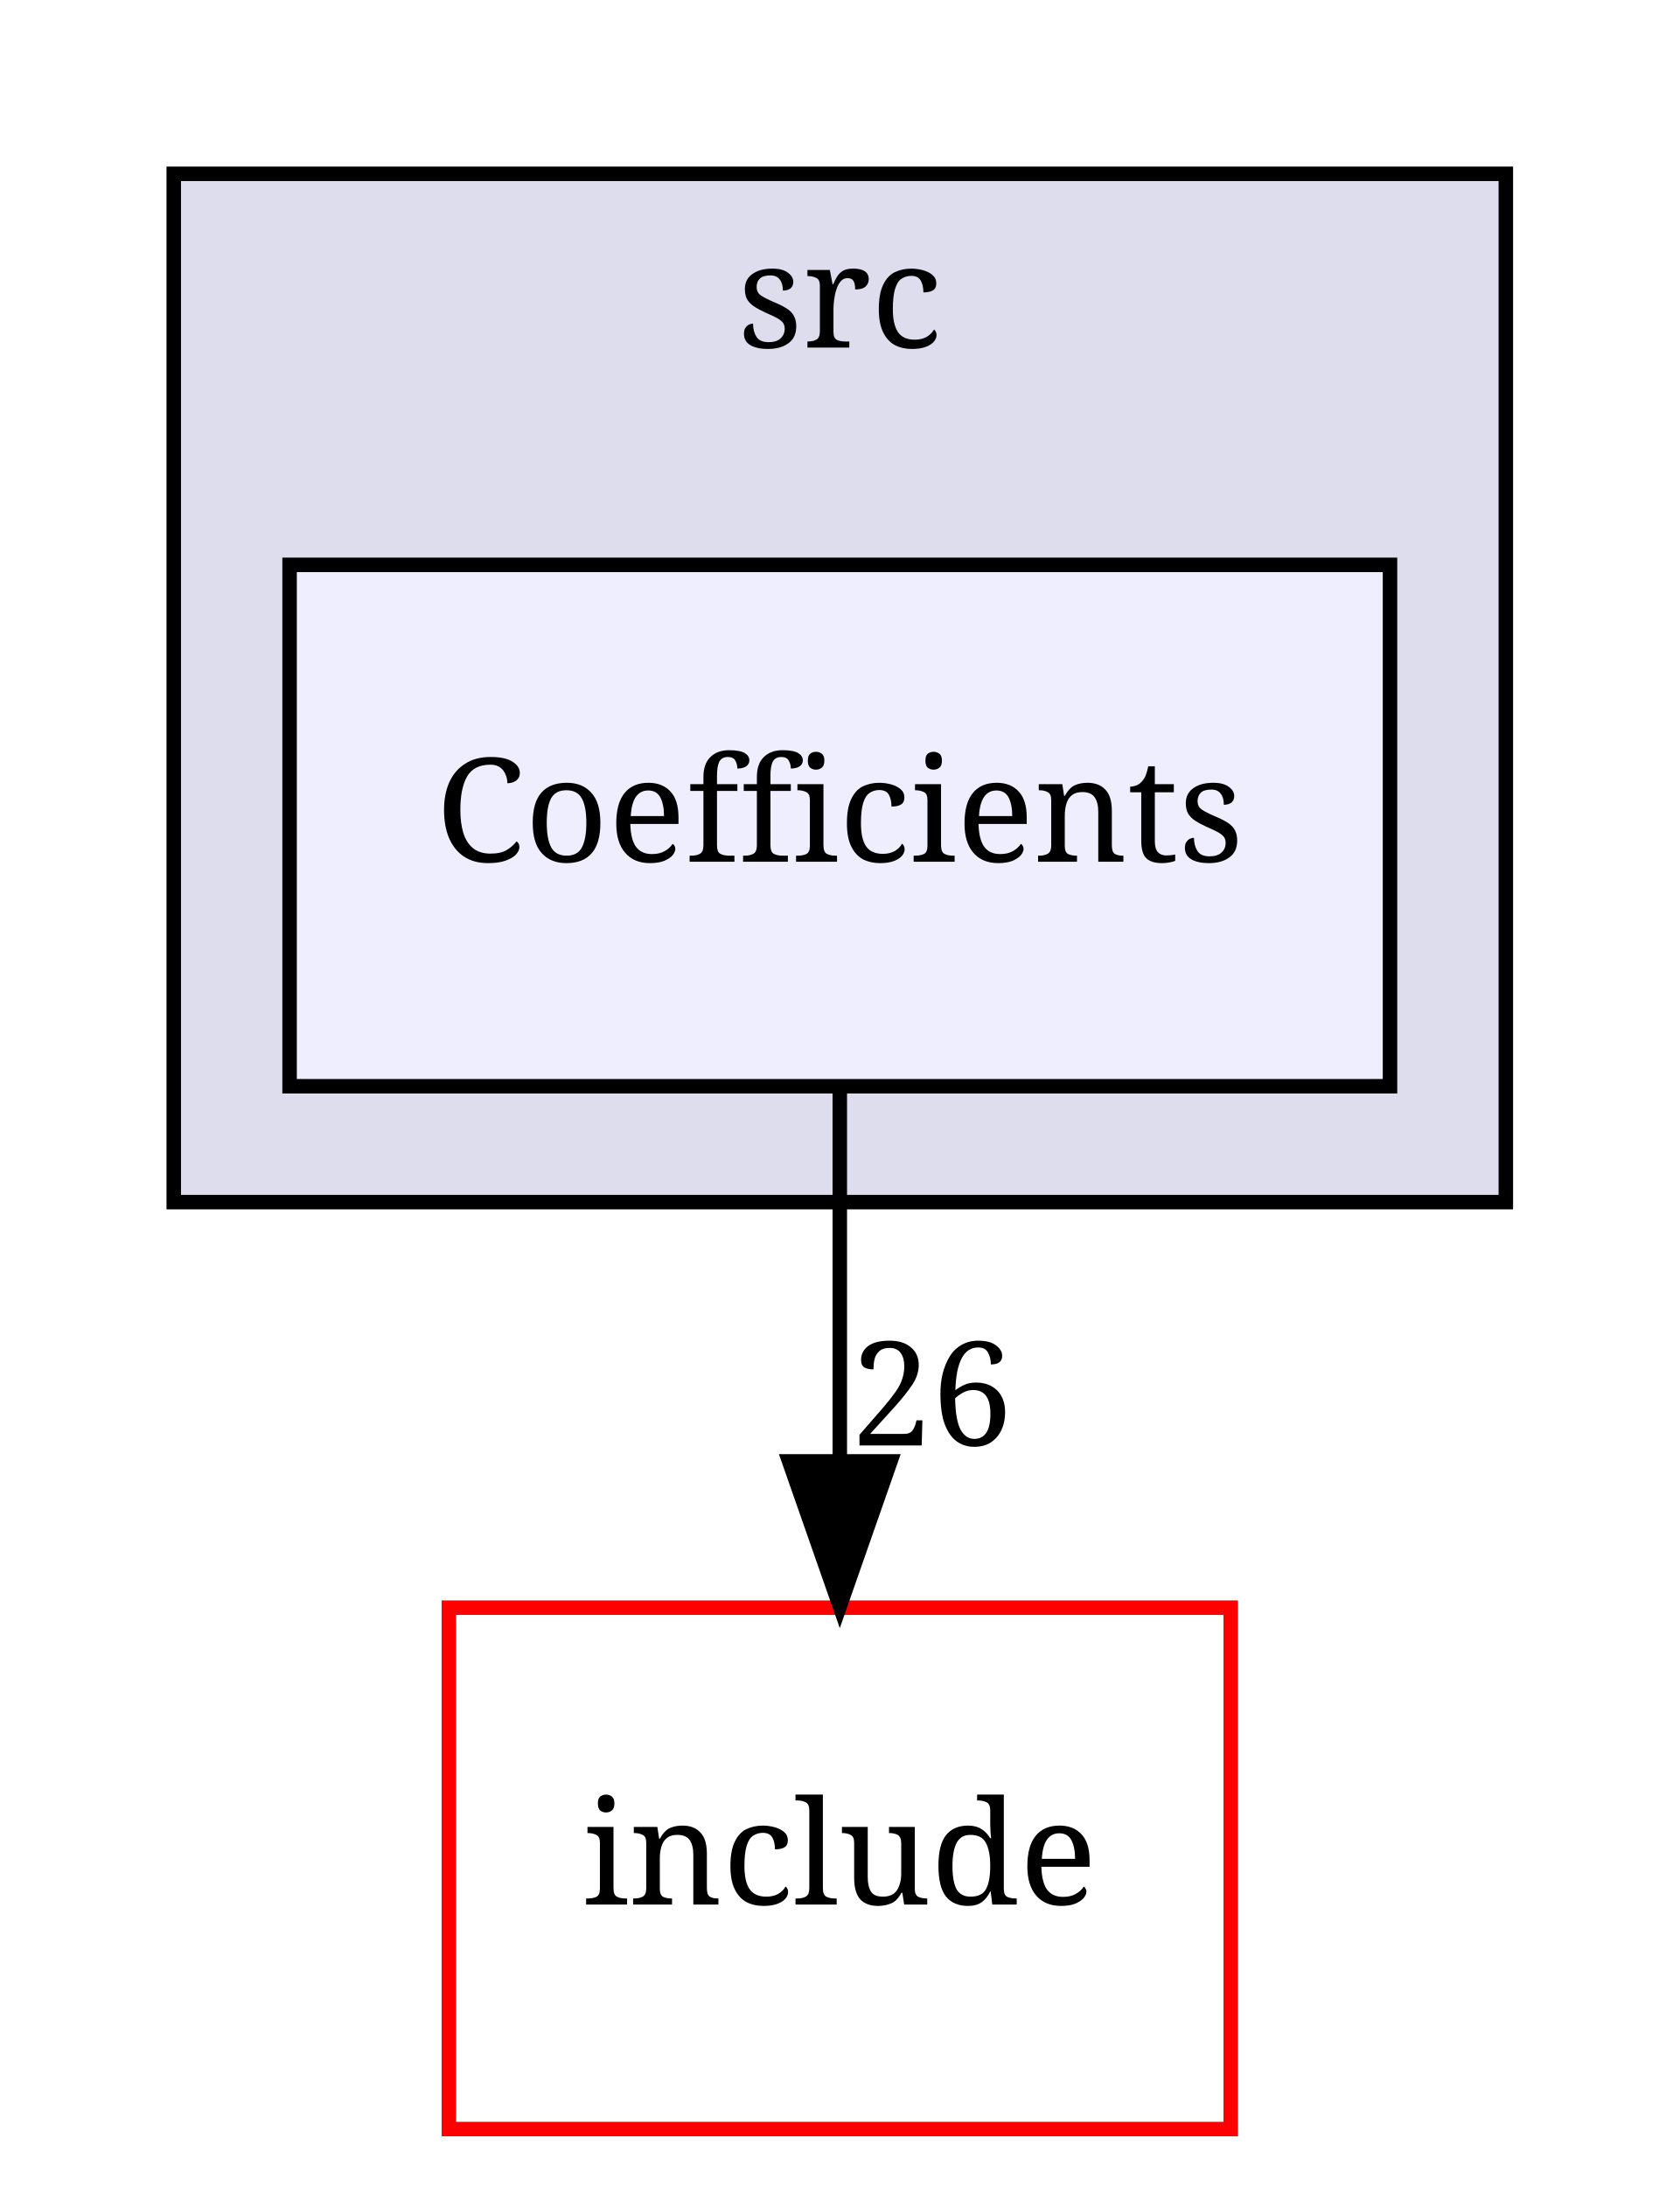
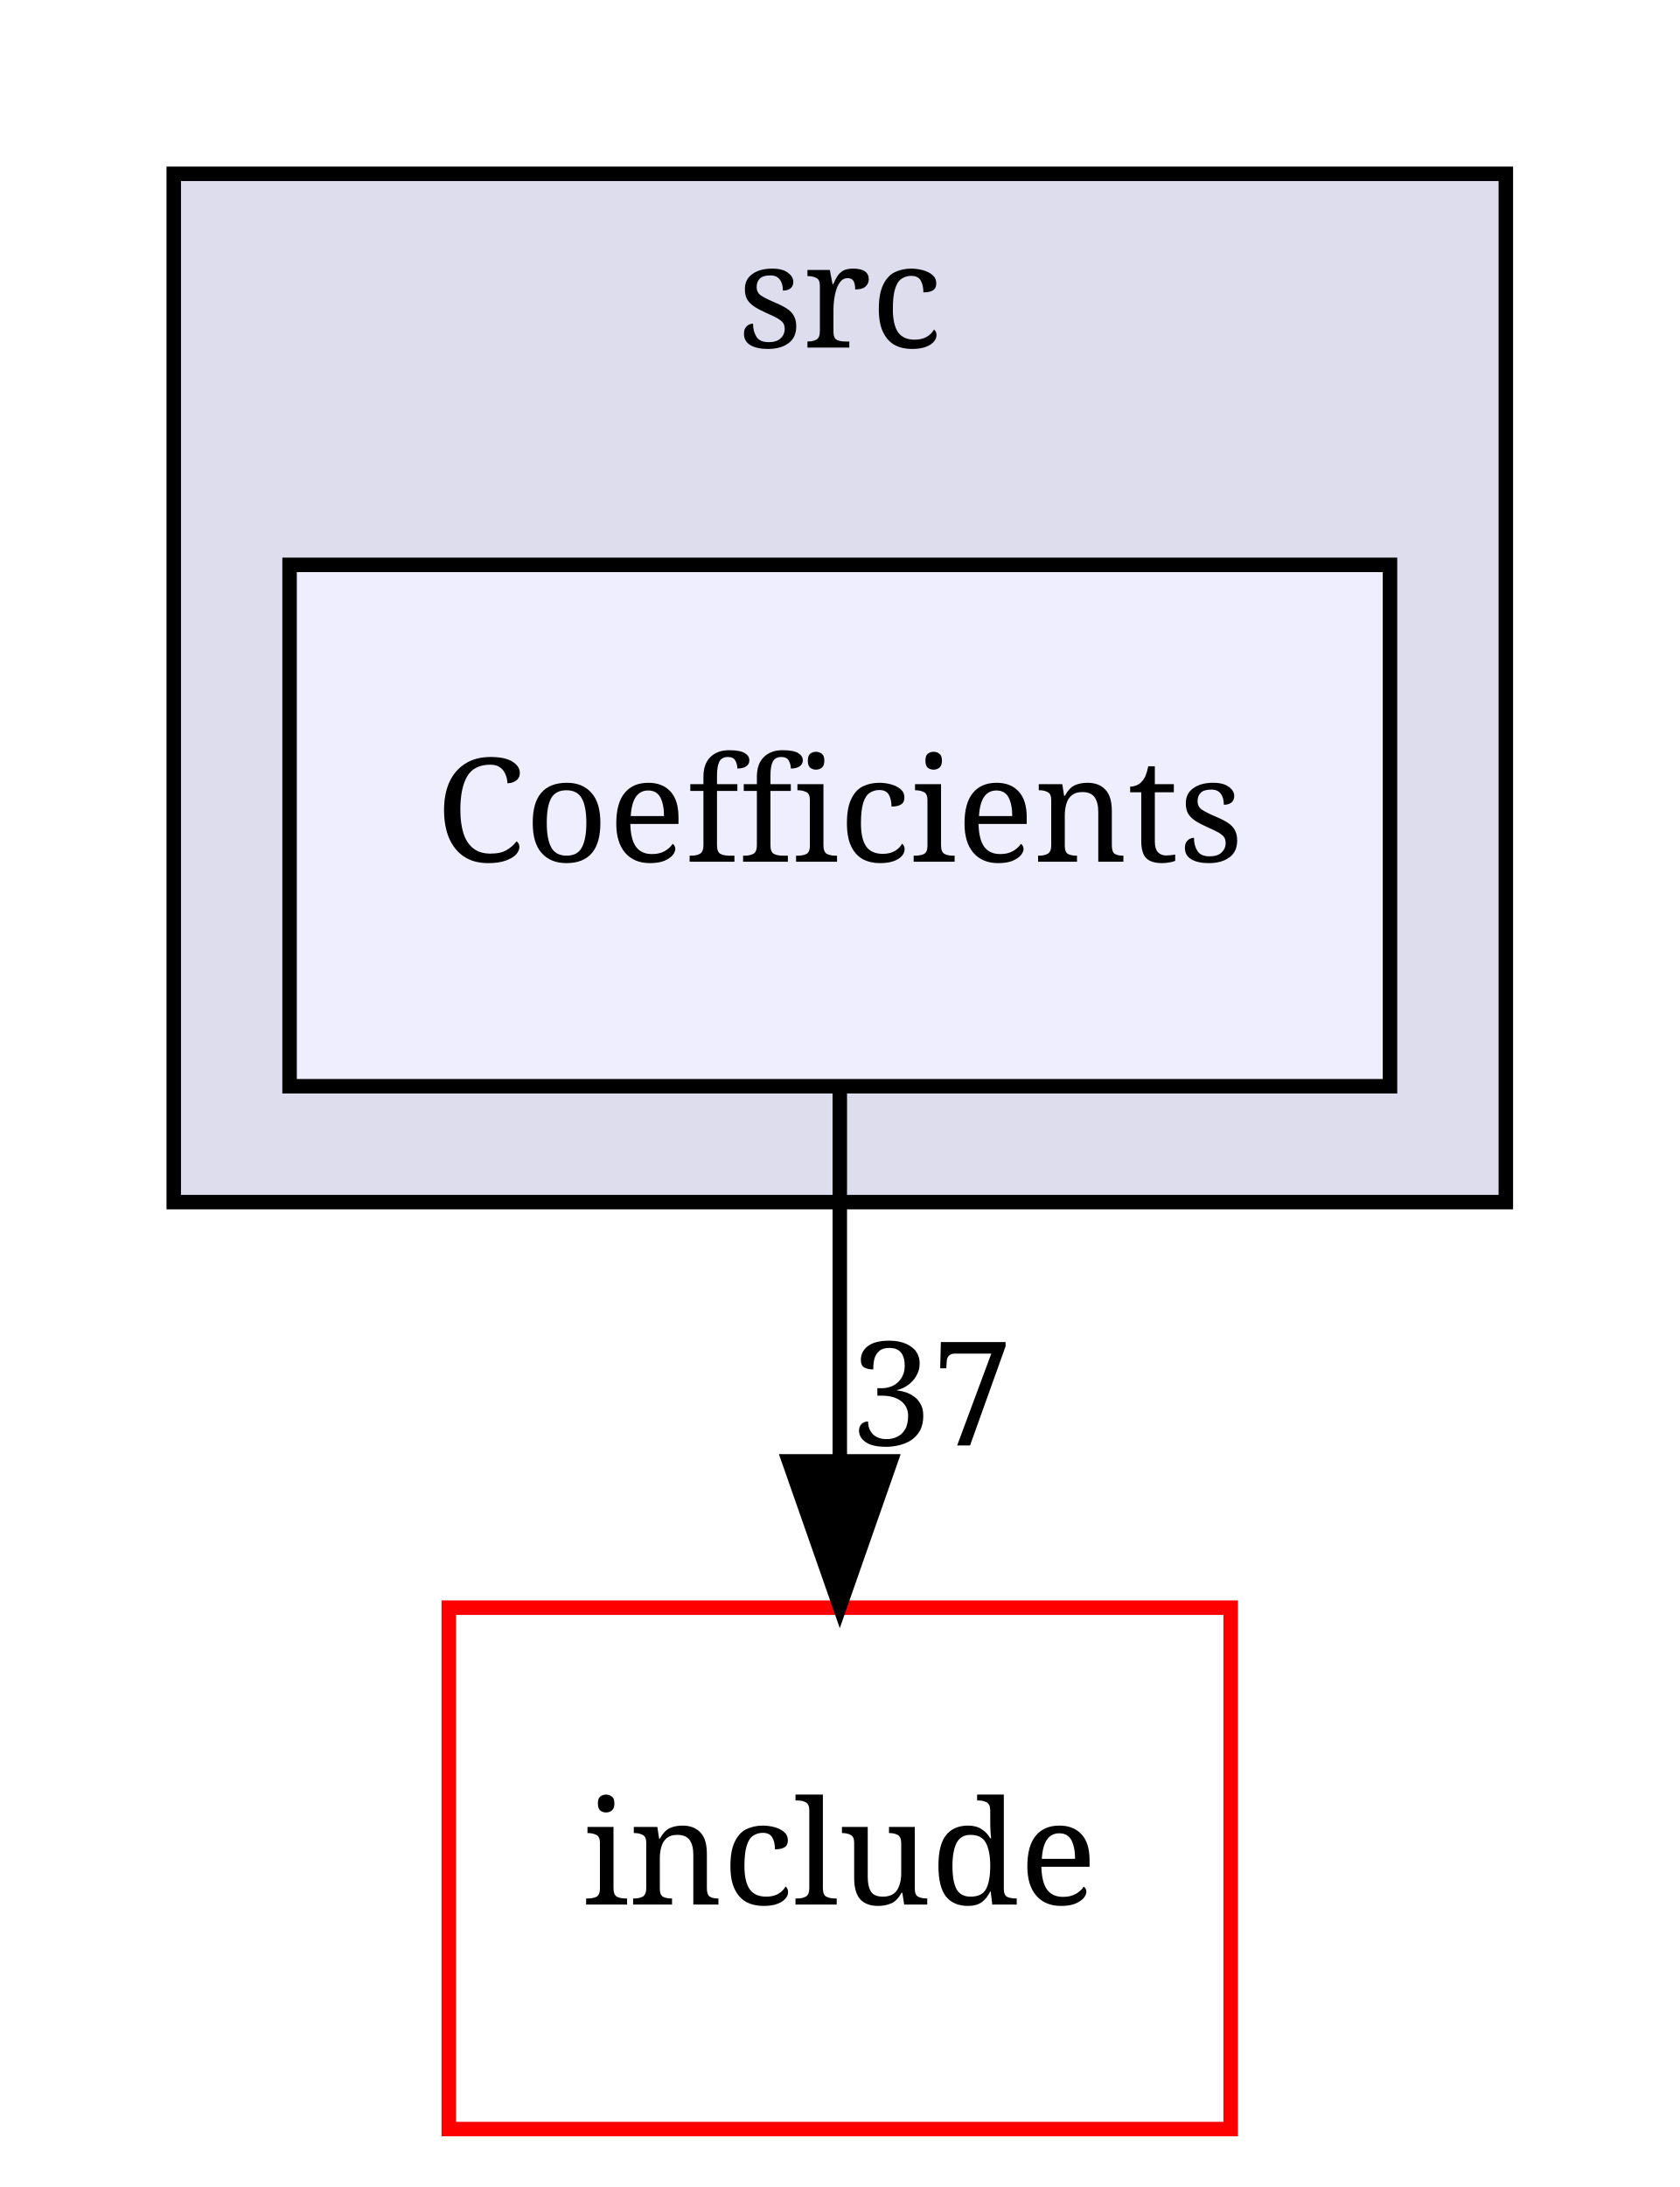
<svg xmlns="http://www.w3.org/2000/svg" xmlns:xlink="http://www.w3.org/1999/xlink" width="116pt" height="151pt" viewBox="0.00 0.00 116.00 151.00">
  <g id="graph0" class="graph" transform="scale(1 1) rotate(0) translate(4 147)">
    <g id="clust1" class="cluster">
      <g id="a_clust1">
        <a xlink:href="dir_3dd30a497388ee684638f120a124721c.html" target="_top" xlink:title="src">
          <polygon fill="#ddddee" stroke="black" points="8,-64 8,-135 100,-135 100,-64 8,-64" />
          <text text-anchor="middle" x="54" y="-123" font-family="serif" font-size="10.00">src</text>
        </a>
      </g>
    </g>
    <g id="node1" class="node">
      <g id="a_node1">
        <a xlink:href="dir_8a42496a073d17392e87943d742b62eb.html" target="_top" xlink:title="Coefficients">
          <polygon fill="#eeeeff" stroke="black" points="92,-108 16,-108 16,-72 92,-72 92,-108" />
          <text text-anchor="middle" x="54" y="-87.5" font-family="serif" font-size="10.00">Coefficients</text>
        </a>
      </g>
    </g>
    <g id="node2" class="node">
      <g id="a_node2">
        <a xlink:href="dir_009f605b833ac4622acd6c3c0c26c0f0.html" target="_top" xlink:title="include">
          <polygon fill="none" stroke="red" points="81,-36 27,-36 27,0 81,0 81,-36" />
          <text text-anchor="middle" x="54" y="-15.5" font-family="serif" font-size="10.00">include</text>
        </a>
      </g>
    </g>
    <g id="edge1" class="edge">
      <path fill="none" stroke="black" d="M54,-71.7C54,-63.98 54,-54.71 54,-46.11" />
      <polygon fill="black" stroke="black" points="57.5,-46.1 54,-36.1 50.5,-46.1 57.5,-46.1" />
      <g id="a_edge1-headlabel">
-         <a xlink:href="dir_000008_000001.html" target="_top" xlink:title="26">
-           <text text-anchor="middle" x="60.34" y="-47.2" font-family="serif" font-size="10.00">26</text>
+         <a xlink:href="dir_000009_000001.html" target="_top" xlink:title="37">
+           <text text-anchor="middle" x="60.34" y="-47.2" font-family="serif" font-size="10.00">37</text>
        </a>
      </g>
    </g>
  </g>
</svg>
